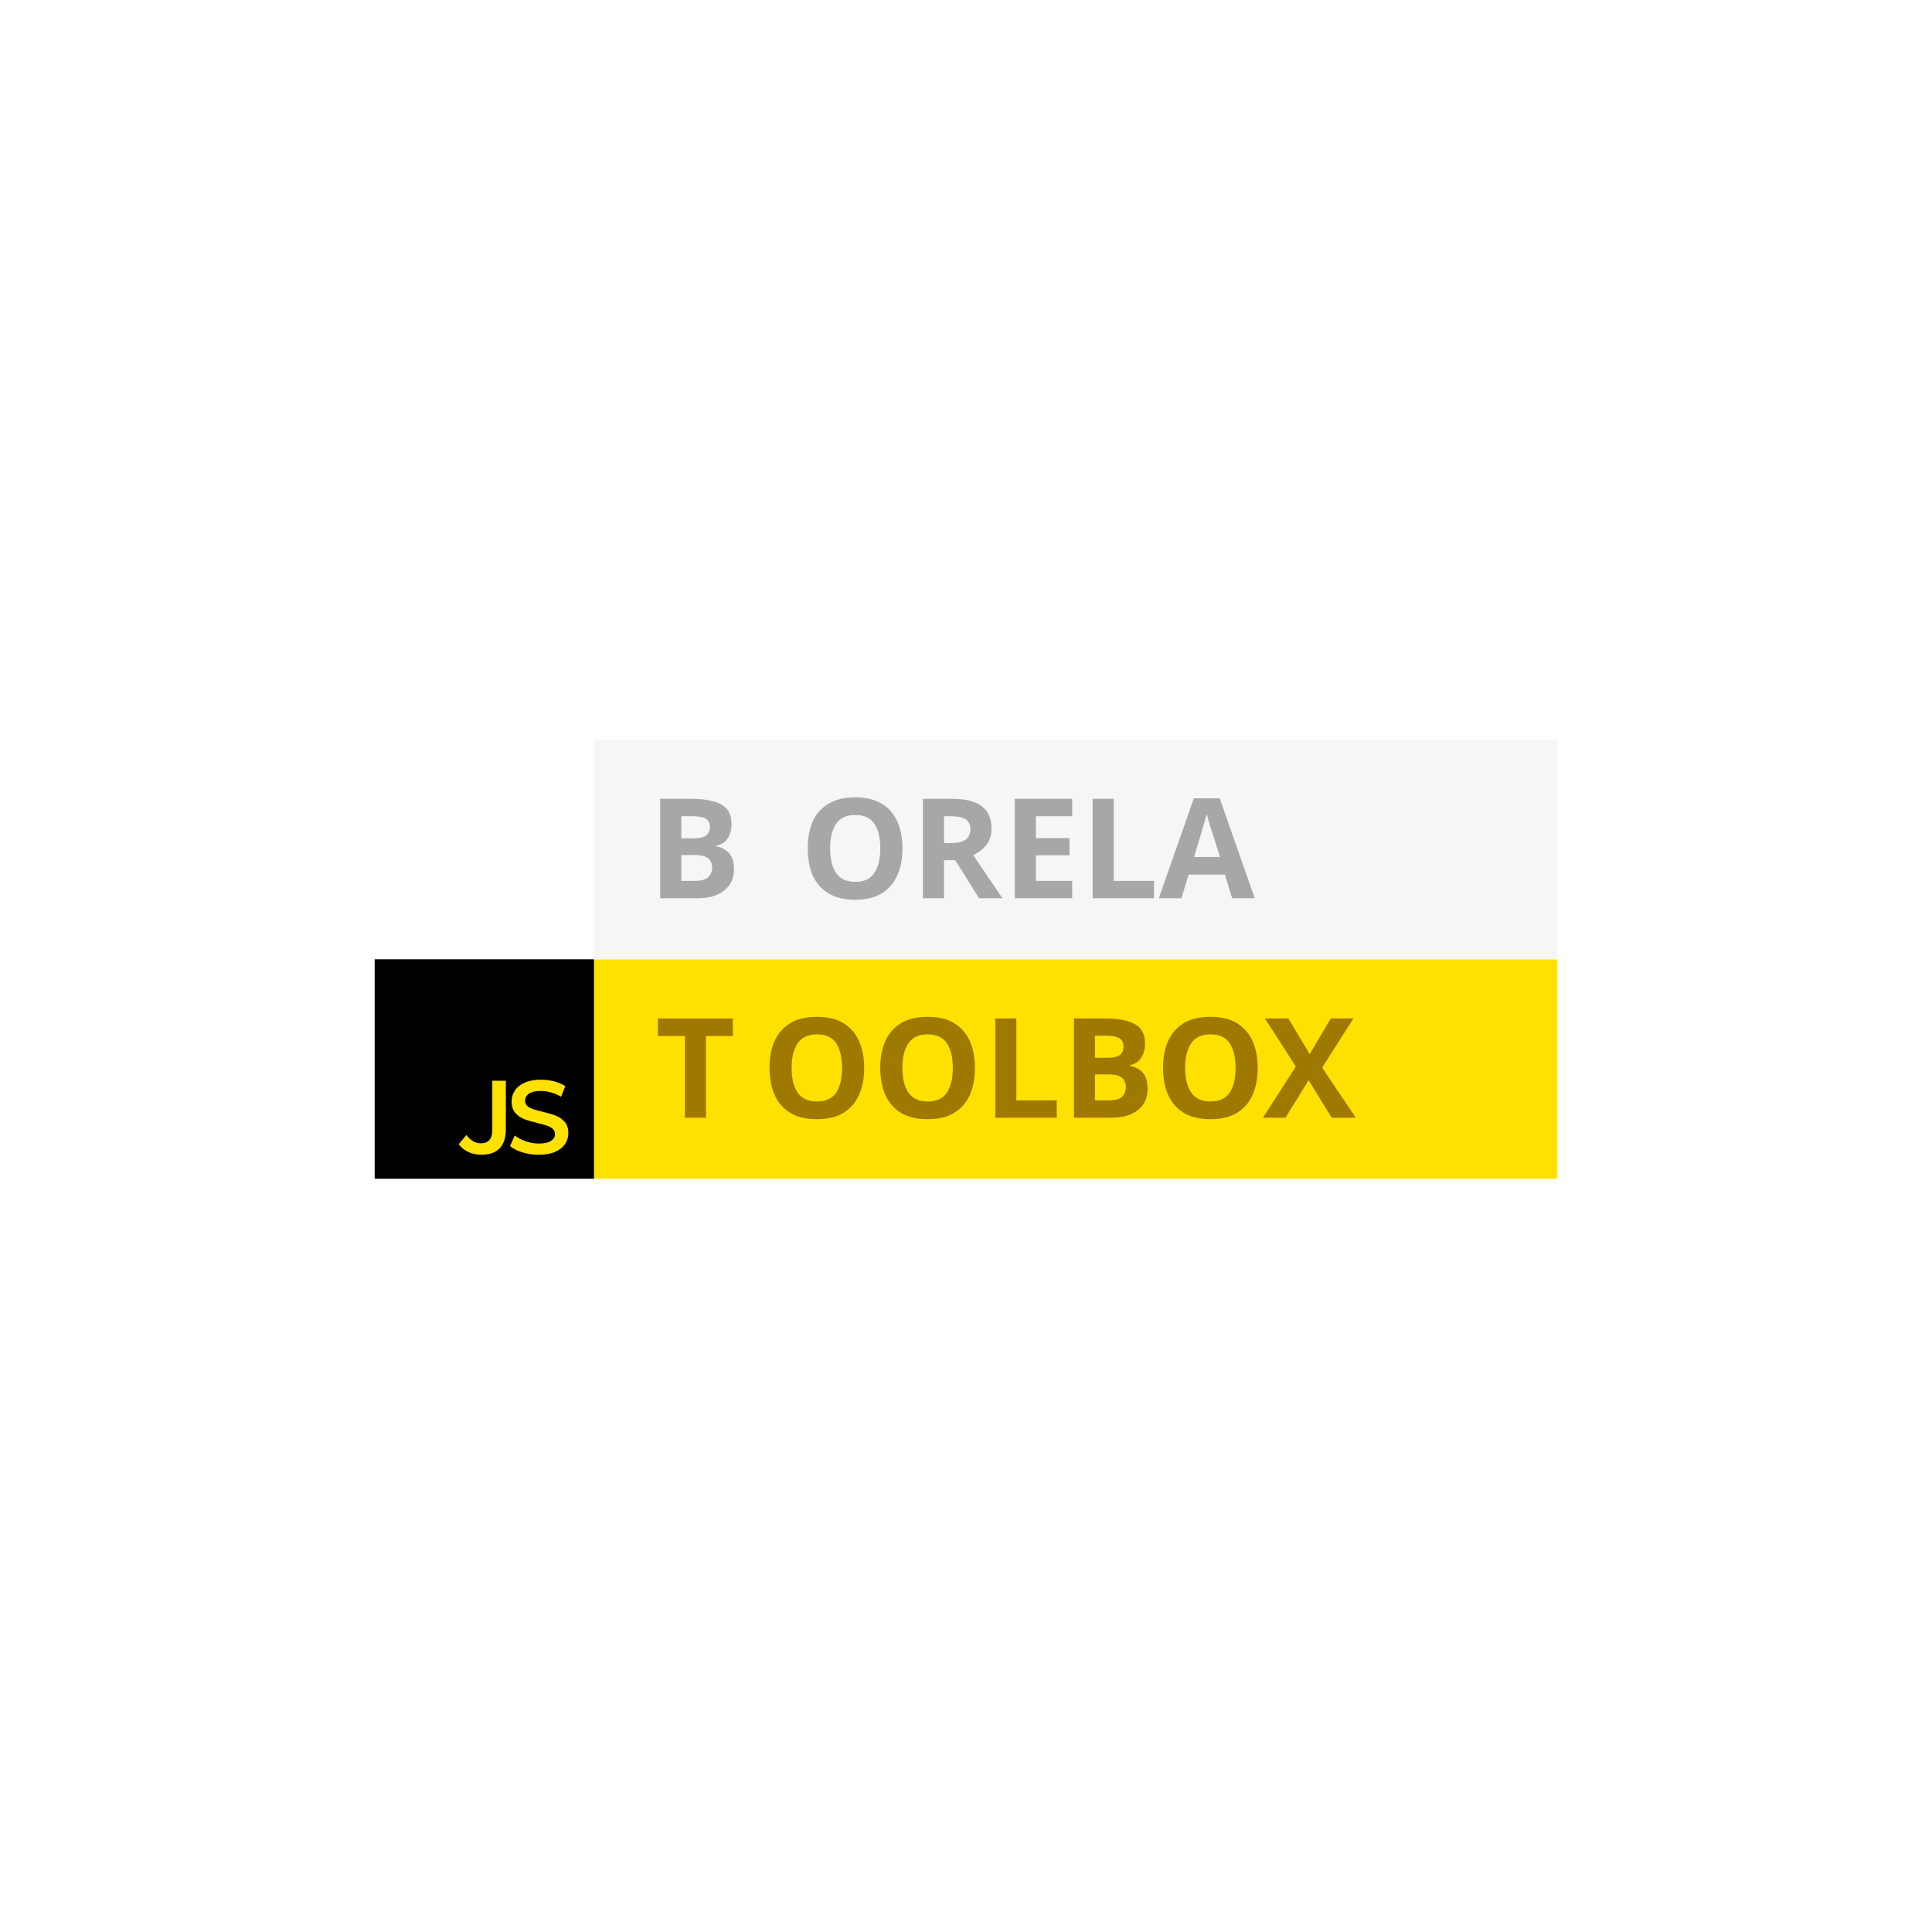
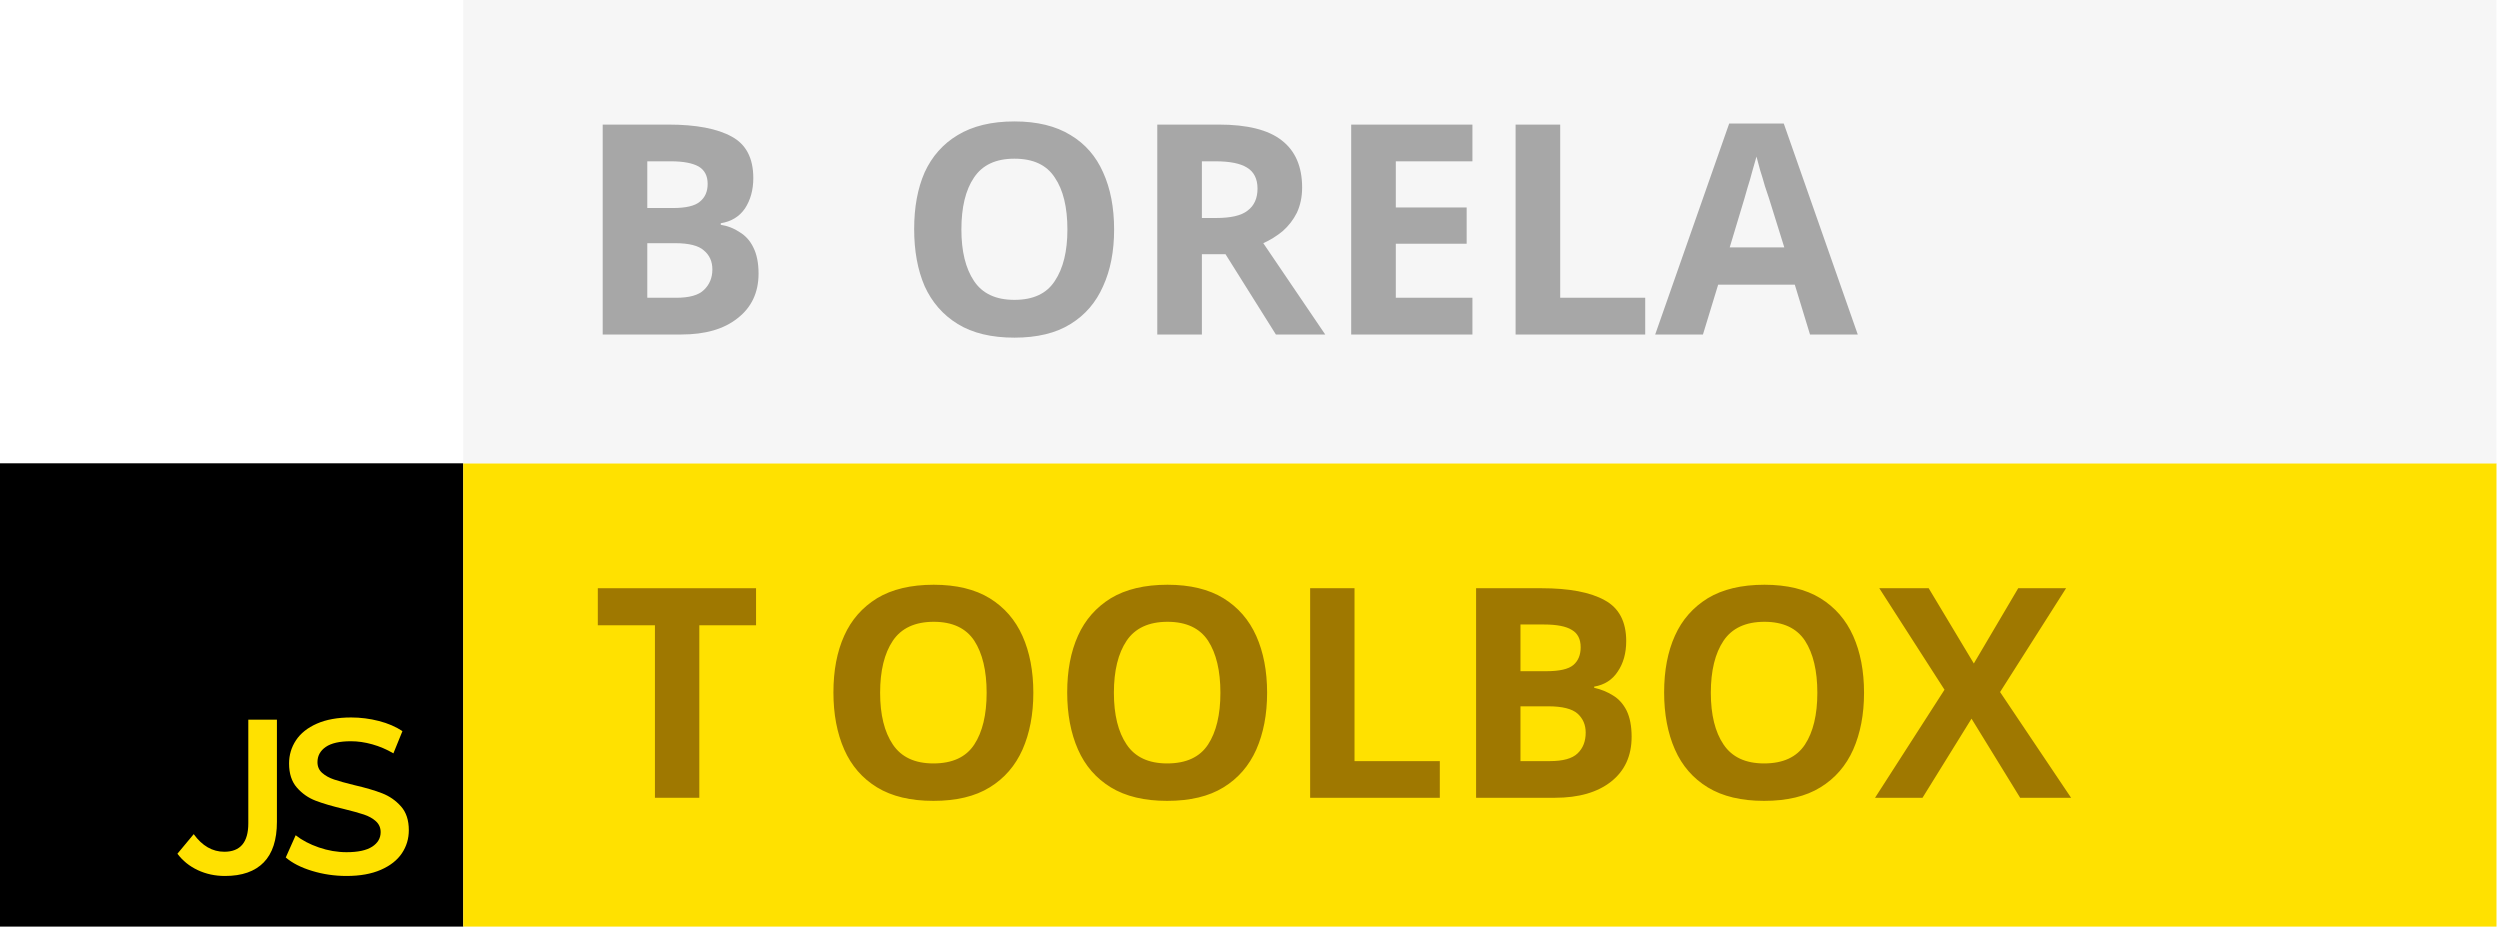
- <svg xmlns="http://www.w3.org/2000/svg" width="100%" height="100%" viewBox="0 0 1000 1000" version="1.1" xml:space="preserve" style="fill-rule:evenodd;clip-rule:evenodd;stroke-linejoin:round;stroke-miterlimit:1.414;">
-   <g transform="matrix(0.18568,0,0,1.09631,158.457,-239.788)">
-     <rect x="191.044" y="671.629" width="611.735" height="103.62" />
-   </g>
-   <g transform="matrix(1,0,0,1,-4.64707,-0.561843)">
-     <path d="M259.461,559.949L266.478,559.949L266.478,584.994C266.478,589.42 265.399,592.74 263.24,594.953C261.081,597.166 257.914,598.273 253.74,598.273C251.329,598.273 249.106,597.796 247.073,596.842C245.04,595.889 243.376,594.548 242.08,592.821L246.075,588.017C248.162,590.896 250.663,592.335 253.578,592.335C257.5,592.335 259.461,590.014 259.461,585.372L259.461,559.949Z" style="fill:rgb(255,225,0);fill-rule:nonzero;" />
-     <g transform="matrix(4.49816,0,0,4.49816,-498.488,-705.105)">
-       <path d="M173.856,289.758C173.208,289.758 172.582,289.666 171.978,289.482C171.374,289.298 170.896,289.054 170.544,288.75L171.084,287.538C171.428,287.81 171.85,288.032 172.35,288.204C172.85,288.376 173.352,288.462 173.856,288.462C174.48,288.462 174.946,288.362 175.254,288.162C175.562,287.962 175.716,287.698 175.716,287.37C175.716,287.13 175.63,286.932 175.458,286.776C175.286,286.62 175.068,286.498 174.804,286.41C174.54,286.322 174.18,286.222 173.724,286.11C173.084,285.958 172.566,285.806 172.17,285.654C171.774,285.502 171.434,285.264 171.15,284.94C170.866,284.616 170.724,284.178 170.724,283.626C170.724,283.162 170.85,282.74 171.102,282.36C171.354,281.98 171.734,281.678 172.242,281.454C172.75,281.23 173.372,281.118 174.108,281.118C174.62,281.118 175.124,281.182 175.62,281.31C176.116,281.438 176.544,281.622 176.904,281.862L176.412,283.074C176.044,282.858 175.66,282.694 175.26,282.582C174.86,282.47 174.472,282.414 174.096,282.414C173.48,282.414 173.022,282.518 172.722,282.726C172.422,282.934 172.272,283.21 172.272,283.554C172.272,283.794 172.358,283.99 172.53,284.142C172.702,284.294 172.92,284.414 173.184,284.502C173.448,284.59 173.808,284.69 174.264,284.802C174.888,284.946 175.4,285.096 175.8,285.252C176.2,285.408 176.542,285.646 176.826,285.966C177.11,286.286 177.252,286.718 177.252,287.262C177.252,287.726 177.126,288.146 176.874,288.522C176.622,288.898 176.24,289.198 175.728,289.422C175.216,289.646 174.592,289.758 173.856,289.758Z" style="fill:rgb(255,225,0);fill-rule:nonzero;" />
+ <svg xmlns="http://www.w3.org/2000/svg" width="100%" height="100%" viewBox="0 0 613 228" version="1.1" xml:space="preserve" style="fill-rule:evenodd;clip-rule:evenodd;stroke-linejoin:round;stroke-miterlimit:1.414;">
+   <g transform="matrix(1,0,0,1,-193.93,-382.924)">
+     <g transform="matrix(0.18568,0,0,1.09631,158.457,-239.788)">
+       <rect x="191.044" y="671.629" width="611.735" height="103.62" />
+     </g>
+     <g transform="matrix(1,0,0,1,-4.64707,-0.561843)">
+       <path d="M259.461,559.949L266.478,559.949L266.478,584.994C266.478,589.42 265.399,592.74 263.24,594.953C261.081,597.166 257.914,598.273 253.74,598.273C251.329,598.273 249.106,597.796 247.073,596.842C245.04,595.889 243.376,594.548 242.08,592.821L246.075,588.017C248.162,590.896 250.663,592.335 253.578,592.335C257.5,592.335 259.461,590.014 259.461,585.372L259.461,559.949Z" style="fill:rgb(255,225,0);fill-rule:nonzero;" />
+       <g transform="matrix(4.49816,0,0,4.49816,-498.488,-705.105)">
+         <path d="M173.856,289.758C173.208,289.758 172.582,289.666 171.978,289.482C171.374,289.298 170.896,289.054 170.544,288.75L171.084,287.538C171.428,287.81 171.85,288.032 172.35,288.204C172.85,288.376 173.352,288.462 173.856,288.462C174.48,288.462 174.946,288.362 175.254,288.162C175.562,287.962 175.716,287.698 175.716,287.37C175.716,287.13 175.63,286.932 175.458,286.776C175.286,286.62 175.068,286.498 174.804,286.41C174.54,286.322 174.18,286.222 173.724,286.11C173.084,285.958 172.566,285.806 172.17,285.654C171.774,285.502 171.434,285.264 171.15,284.94C170.866,284.616 170.724,284.178 170.724,283.626C170.724,283.162 170.85,282.74 171.102,282.36C171.354,281.98 171.734,281.678 172.242,281.454C172.75,281.23 173.372,281.118 174.108,281.118C174.62,281.118 175.124,281.182 175.62,281.31C176.116,281.438 176.544,281.622 176.904,281.862L176.412,283.074C176.044,282.858 175.66,282.694 175.26,282.582C174.86,282.47 174.472,282.414 174.096,282.414C173.48,282.414 173.022,282.518 172.722,282.726C172.422,282.934 172.272,283.21 172.272,283.554C172.272,283.794 172.358,283.99 172.53,284.142C172.702,284.294 172.92,284.414 173.184,284.502C173.448,284.59 173.808,284.69 174.264,284.802C174.888,284.946 175.4,285.096 175.8,285.252C176.2,285.408 176.542,285.646 176.826,285.966C177.11,286.286 177.252,286.718 177.252,287.262C177.252,287.726 177.126,288.146 176.874,288.522C176.622,288.898 176.24,289.198 175.728,289.422C175.216,289.646 174.592,289.758 173.856,289.758Z" style="fill:rgb(255,225,0);fill-rule:nonzero;" />
+       </g>
+     </g>
+     <g transform="matrix(0.81498,0,0,1.09631,151.821,-239.788)">
+       <rect x="191.044" y="671.629" width="611.735" height="103.62" style="fill:rgb(255,225,0);" />
+     </g>
+     <g transform="matrix(6.05626,0,0,6.05626,-658.934,-1175.6)">
+       <text x="164.794px" y="289.638px" style="font-family:'Montserrat-Black', 'Montserrat';font-weight:900;font-size:11.889px;fill:rgb(159,120,0);">T<tspan x="173.877px 185.385px 196.893px 205.655px 216.271px 227.482px " y="289.638px 289.638px 289.638px 289.638px 289.638px 289.638px ">OOLBOX</tspan>
+       </text>
+     </g>
+     <g transform="matrix(0.81498,0,0,1.09631,151.821,-353.388)">
+       <rect x="191.044" y="671.629" width="611.735" height="103.62" style="fill:rgb(246,246,246);" />
+     </g>
+     <g transform="matrix(8.2357,0,0,8.2357,-1021.91,-1920.45)">
+       <text x="164.794px" y="289.638px" style="font-family:'Montserrat-Black', 'Montserrat';font-weight:900;font-size:8.742px;fill:rgb(167,167,167);">B<tspan x="174.346px 184.553px 193.86px 202.537px 210.813px " y="289.638px 289.638px 289.638px 289.638px 289.638px ">ORELA</tspan>
+       </text>
    </g>
  </g>
-   <g transform="matrix(0.81498,0,0,1.09631,151.821,-239.788)">
-     <rect x="191.044" y="671.629" width="611.735" height="103.62" style="fill:rgb(255,225,0);" />
-   </g>
-   <g transform="matrix(6.05626,0,0,6.05626,-658.934,-1175.6)">
-     <text x="164.794px" y="289.638px" style="font-family:'Montserrat-Black', 'Montserrat';font-weight:900;font-size:11.889px;fill:rgb(159,120,0);">T<tspan x="173.877px 185.385px 196.893px 205.655px 216.271px 227.482px " y="289.638px 289.638px 289.638px 289.638px 289.638px 289.638px ">OOLBOX</tspan>
-     </text>
-   </g>
-   <g transform="matrix(0.81498,0,0,1.09631,151.821,-353.388)">
-     <rect x="191.044" y="671.629" width="611.735" height="103.62" style="fill:rgb(246,246,246);" />
-   </g>
-   <g transform="matrix(8.2357,0,0,8.2357,-1021.91,-1920.45)">
-     <text x="164.794px" y="289.638px" style="font-family:'Montserrat-Black', 'Montserrat';font-weight:900;font-size:8.742px;fill:rgb(167,167,167);">B<tspan x="174.346px 184.553px 193.86px 202.537px 210.813px " y="289.638px 289.638px 289.638px 289.638px 289.638px ">ORELA</tspan>
-     </text>
-   </g>
</svg>
